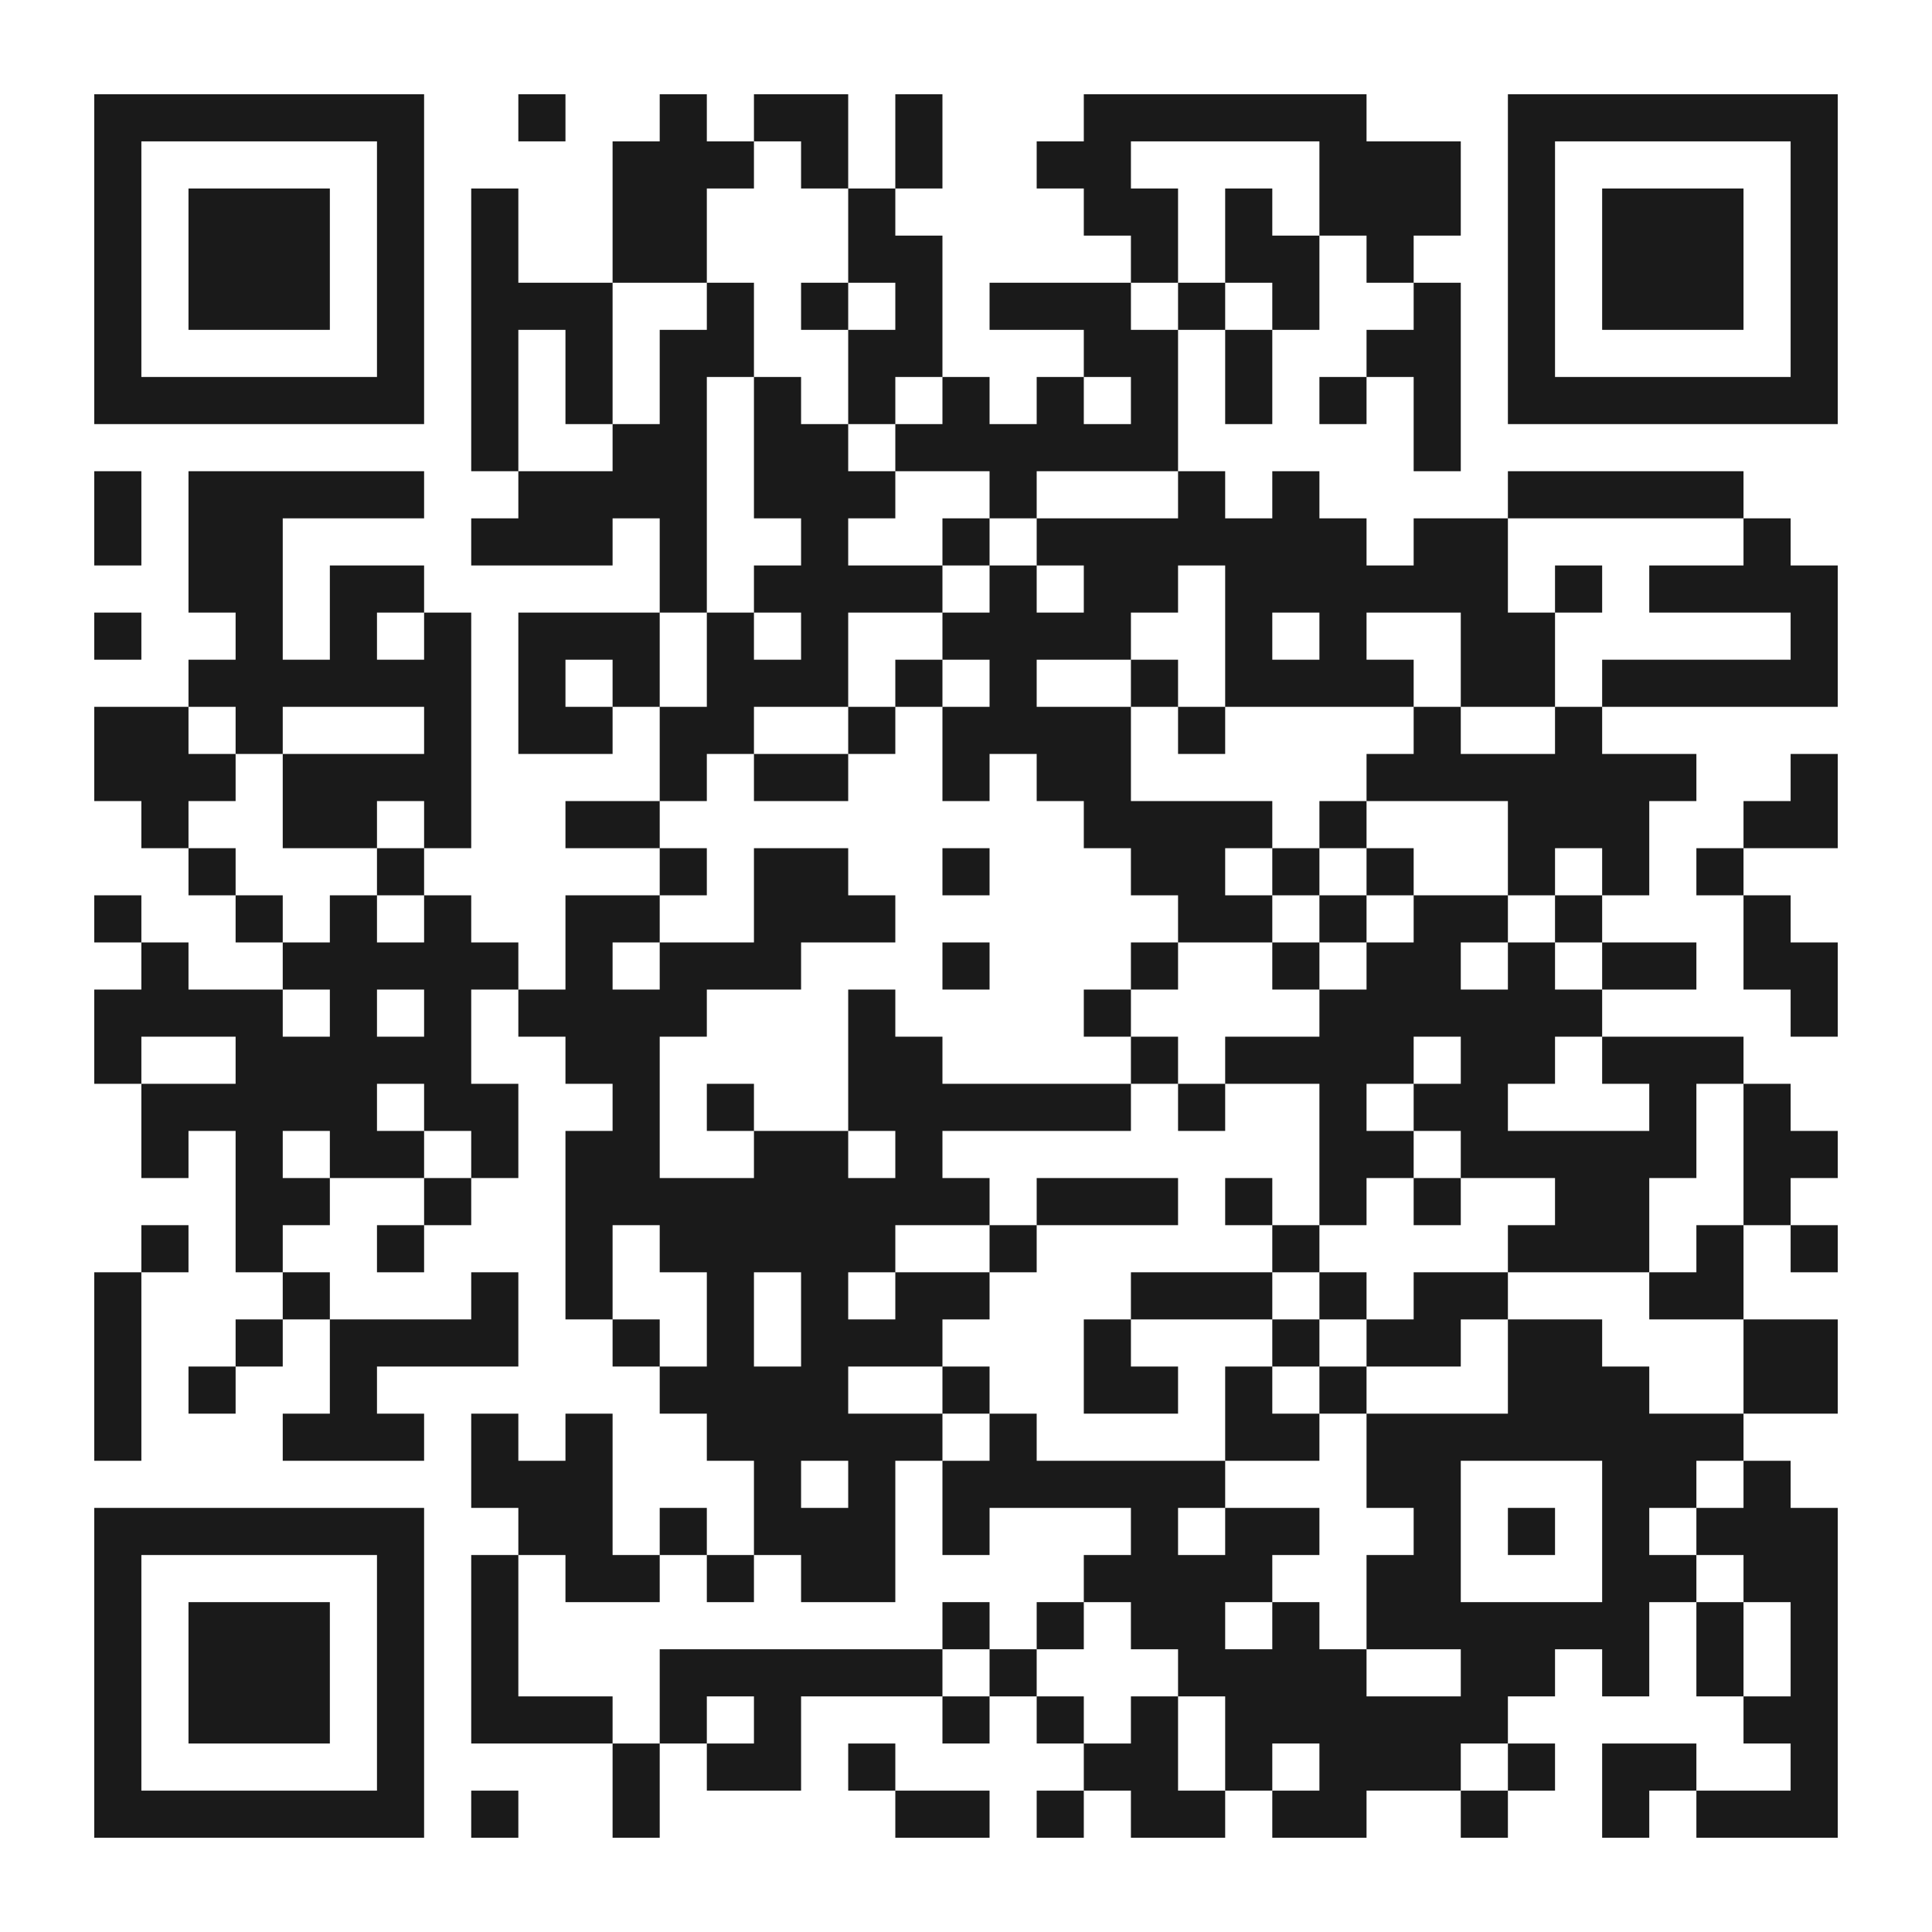
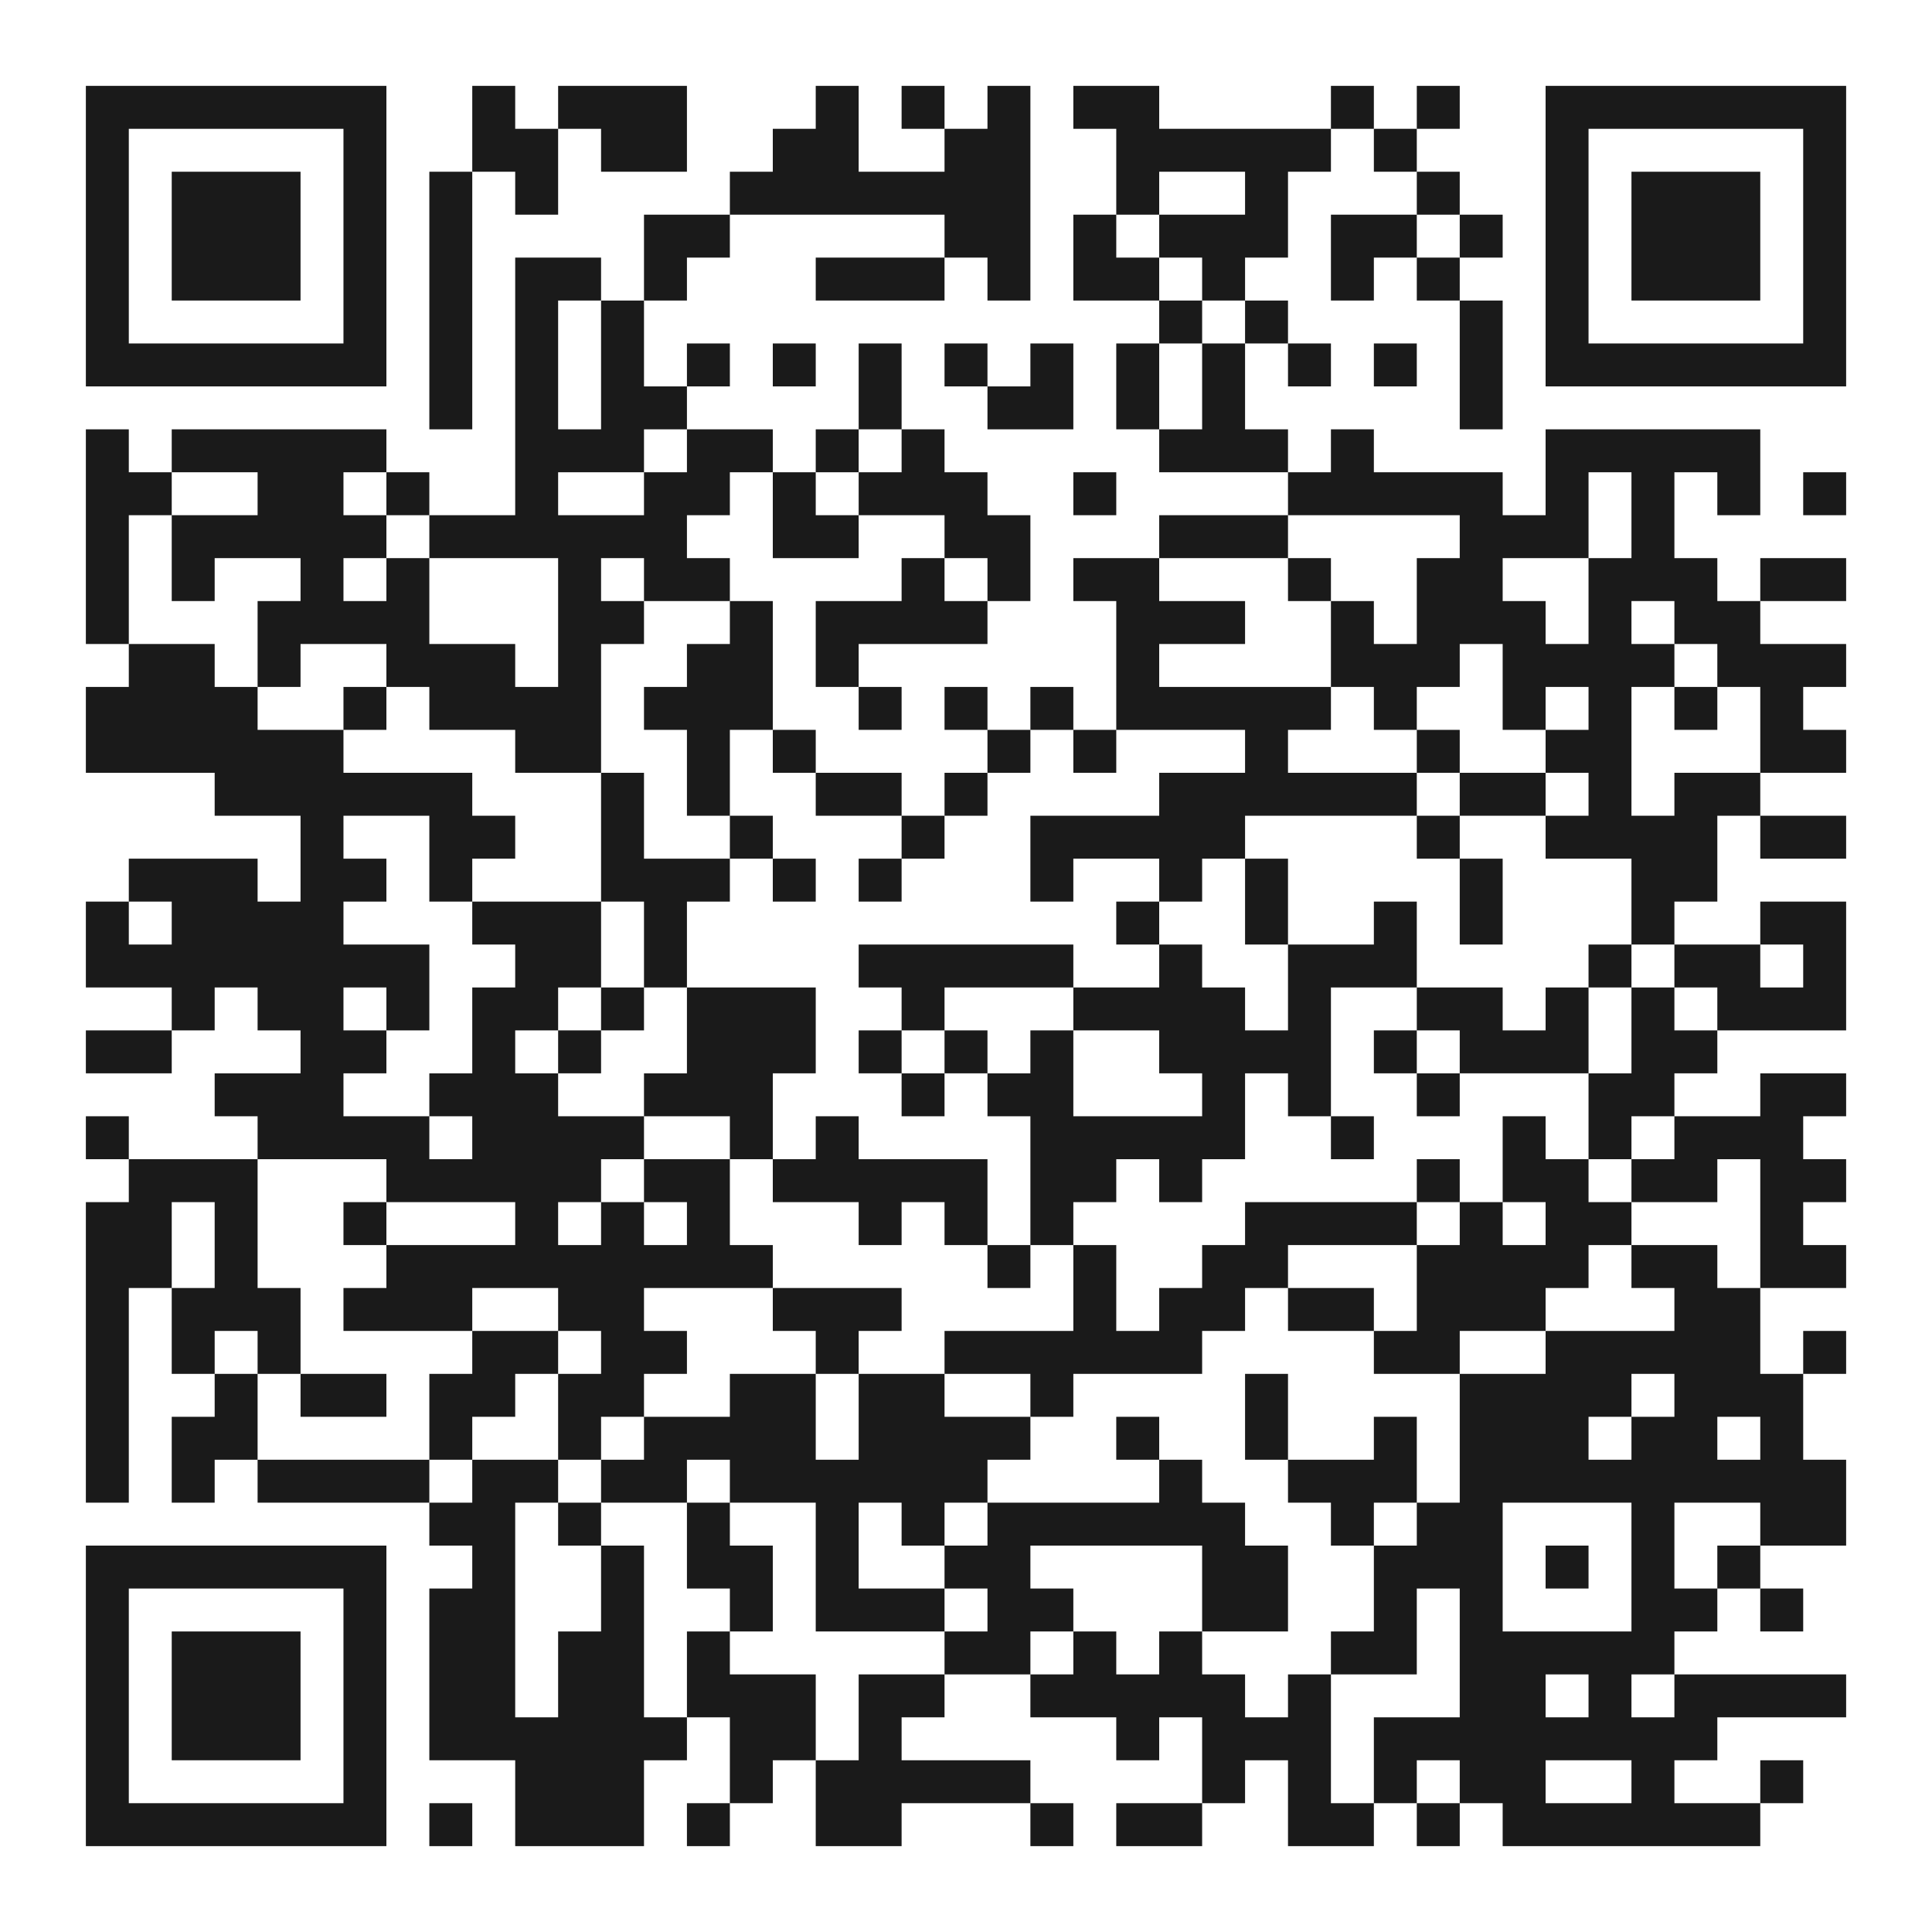
- <svg xmlns="http://www.w3.org/2000/svg" viewBox="0 0 41 41">
-   <path stroke="#1a1a1a" d="M2 2.5h7m2 0h1m2 0h1m1 0h2m1 0h1m3 0h6m3 0h7m-37 1h1m5 0h1m4 0h3m1 0h1m1 0h1m2 0h2m4 0h3m1 0h1m5 0h1m-37 1h1m1 0h3m1 0h1m1 0h1m2 0h2m3 0h1m4 0h2m1 0h1m1 0h3m1 0h1m1 0h3m1 0h1m-37 1h1m1 0h3m1 0h1m1 0h1m2 0h2m3 0h2m4 0h1m1 0h2m1 0h1m2 0h1m1 0h3m1 0h1m-37 1h1m1 0h3m1 0h1m1 0h3m2 0h1m1 0h1m1 0h1m1 0h3m1 0h1m1 0h1m2 0h1m1 0h1m1 0h3m1 0h1m-37 1h1m5 0h1m1 0h1m1 0h1m1 0h2m2 0h2m3 0h2m1 0h1m2 0h2m1 0h1m5 0h1m-37 1h7m1 0h1m1 0h1m1 0h1m1 0h1m1 0h1m1 0h1m1 0h1m1 0h1m1 0h1m1 0h1m1 0h1m1 0h7m-29 1h1m2 0h2m1 0h2m1 0h6m5 0h1m-29 1h1m1 0h5m2 0h4m1 0h3m2 0h1m3 0h1m1 0h1m4 0h5m-35 1h1m1 0h2m4 0h3m1 0h1m2 0h1m2 0h1m1 0h7m1 0h2m5 0h1m-34 1h2m1 0h2m5 0h1m1 0h4m1 0h1m1 0h2m1 0h6m1 0h1m1 0h4m-37 1h1m2 0h1m1 0h1m1 0h1m1 0h3m1 0h1m1 0h1m2 0h4m2 0h1m1 0h1m2 0h2m5 0h1m-35 1h6m1 0h1m1 0h1m1 0h3m1 0h1m1 0h1m2 0h1m1 0h4m1 0h2m1 0h5m-37 1h2m1 0h1m3 0h1m1 0h2m1 0h2m2 0h1m1 0h4m1 0h1m4 0h1m2 0h1m-32 1h3m1 0h4m4 0h1m1 0h2m2 0h1m1 0h2m5 0h7m2 0h1m-36 1h1m2 0h2m1 0h1m2 0h2m9 0h4m1 0h1m3 0h3m2 0h2m-35 1h1m3 0h1m5 0h1m1 0h2m2 0h1m3 0h2m1 0h1m1 0h1m2 0h1m1 0h1m1 0h1m-35 1h1m2 0h1m1 0h1m1 0h1m2 0h2m2 0h3m6 0h2m1 0h1m1 0h2m1 0h1m3 0h1m-35 1h1m2 0h5m1 0h1m1 0h3m3 0h1m3 0h1m2 0h1m1 0h2m1 0h1m1 0h2m1 0h2m-37 1h4m1 0h1m1 0h1m1 0h4m3 0h1m4 0h1m4 0h6m4 0h1m-37 1h1m2 0h5m2 0h2m4 0h2m4 0h1m1 0h4m1 0h2m1 0h3m-34 1h5m1 0h2m2 0h1m1 0h1m2 0h6m1 0h1m2 0h1m1 0h2m3 0h1m1 0h1m-35 1h1m1 0h1m1 0h2m1 0h1m1 0h2m2 0h2m1 0h1m8 0h2m1 0h5m1 0h2m-34 1h2m2 0h1m2 0h9m1 0h3m1 0h1m1 0h1m1 0h1m2 0h2m2 0h1m-35 1h1m1 0h1m2 0h1m3 0h1m1 0h5m2 0h1m5 0h1m4 0h3m1 0h1m1 0h1m-37 1h1m3 0h1m3 0h1m1 0h1m2 0h1m1 0h1m1 0h2m3 0h3m1 0h1m1 0h2m3 0h2m-35 1h1m2 0h1m1 0h4m2 0h1m1 0h1m1 0h3m3 0h1m3 0h1m1 0h2m1 0h2m3 0h2m-37 1h1m1 0h1m2 0h1m6 0h4m2 0h1m2 0h2m1 0h1m1 0h1m3 0h3m2 0h2m-37 1h1m3 0h3m1 0h1m1 0h1m2 0h5m1 0h1m4 0h2m1 0h8m-27 1h3m3 0h1m1 0h1m1 0h6m3 0h2m3 0h2m1 0h1m-36 1h7m2 0h2m1 0h1m1 0h3m1 0h1m3 0h1m1 0h2m2 0h1m1 0h1m1 0h1m1 0h3m-37 1h1m5 0h1m1 0h1m1 0h2m1 0h1m1 0h2m4 0h4m2 0h2m3 0h2m1 0h2m-37 1h1m1 0h3m1 0h1m1 0h1m9 0h1m1 0h1m1 0h2m1 0h1m1 0h6m1 0h1m1 0h1m-37 1h1m1 0h3m1 0h1m1 0h1m3 0h6m1 0h1m3 0h4m2 0h2m1 0h1m1 0h1m1 0h1m-37 1h1m1 0h3m1 0h1m1 0h3m1 0h1m1 0h1m3 0h1m1 0h1m1 0h1m1 0h6m5 0h2m-37 1h1m5 0h1m4 0h1m1 0h2m1 0h1m4 0h2m1 0h1m1 0h3m1 0h1m1 0h2m2 0h1m-37 1h7m1 0h1m2 0h1m5 0h2m1 0h1m1 0h2m1 0h2m2 0h1m2 0h1m1 0h3" />
+ <svg xmlns="http://www.w3.org/2000/svg" viewBox="0 0 45 45">
+   <path stroke="#1a1a1a" d="M2 2.5h7m2 0h1m1 0h3m3 0h1m1 0h1m1 0h1m1 0h2m4 0h1m1 0h1m2 0h7m-41 1h1m5 0h1m2 0h2m1 0h2m2 0h2m2 0h2m2 0h5m1 0h1m3 0h1m5 0h1m-41 1h1m1 0h3m1 0h1m1 0h1m1 0h1m4 0h7m2 0h1m2 0h1m3 0h1m2 0h1m1 0h3m1 0h1m-41 1h1m1 0h3m1 0h1m1 0h1m4 0h2m5 0h2m1 0h1m1 0h3m1 0h2m1 0h1m1 0h1m1 0h3m1 0h1m-41 1h1m1 0h3m1 0h1m1 0h1m1 0h2m1 0h1m3 0h3m1 0h1m1 0h2m1 0h1m2 0h1m1 0h1m2 0h1m1 0h3m1 0h1m-41 1h1m5 0h1m1 0h1m1 0h1m1 0h1m12 0h1m1 0h1m4 0h1m1 0h1m5 0h1m-41 1h7m1 0h1m1 0h1m1 0h1m1 0h1m1 0h1m1 0h1m1 0h1m1 0h1m1 0h1m1 0h1m1 0h1m1 0h1m1 0h1m1 0h7m-33 1h1m1 0h1m1 0h2m4 0h1m2 0h2m1 0h1m1 0h1m5 0h1m-33 1h1m1 0h5m3 0h3m1 0h2m1 0h1m1 0h1m5 0h3m1 0h1m4 0h5m-39 1h2m2 0h2m1 0h1m2 0h1m2 0h2m1 0h1m1 0h3m2 0h1m4 0h5m1 0h1m1 0h1m1 0h1m1 0h1m-41 1h1m1 0h5m1 0h6m2 0h2m2 0h2m3 0h3m4 0h3m1 0h1m-37 1h1m1 0h1m2 0h1m1 0h1m3 0h1m1 0h2m4 0h1m1 0h1m1 0h2m3 0h1m2 0h2m2 0h3m1 0h2m-41 1h1m3 0h4m3 0h2m2 0h1m1 0h4m3 0h3m2 0h1m1 0h3m1 0h1m1 0h2m-38 1h2m1 0h1m2 0h3m1 0h1m2 0h2m1 0h1m6 0h1m4 0h3m1 0h4m1 0h3m-41 1h4m2 0h1m1 0h4m1 0h3m2 0h1m1 0h1m1 0h1m1 0h5m1 0h1m2 0h1m1 0h1m1 0h1m1 0h1m-40 1h6m4 0h2m2 0h1m1 0h1m4 0h1m1 0h1m3 0h1m3 0h1m2 0h2m3 0h2m-38 1h6m3 0h1m1 0h1m2 0h2m1 0h1m4 0h6m1 0h2m1 0h1m1 0h2m-34 1h1m2 0h2m2 0h1m2 0h1m3 0h1m2 0h5m4 0h1m2 0h4m1 0h2m-40 1h3m1 0h2m1 0h1m3 0h3m1 0h1m1 0h1m3 0h1m2 0h1m1 0h1m4 0h1m3 0h2m-38 1h1m1 0h4m3 0h3m1 0h1m10 0h1m2 0h1m2 0h1m1 0h1m3 0h1m2 0h2m-41 1h8m2 0h2m1 0h1m4 0h5m2 0h1m2 0h3m4 0h1m1 0h2m1 0h1m-39 1h1m1 0h2m1 0h1m1 0h2m1 0h1m1 0h3m2 0h1m3 0h4m1 0h1m2 0h2m1 0h1m1 0h1m1 0h3m-41 1h2m3 0h2m2 0h1m1 0h1m2 0h3m1 0h1m1 0h1m1 0h1m2 0h4m1 0h1m1 0h3m1 0h2m-35 1h3m2 0h3m2 0h3m3 0h1m1 0h2m3 0h1m1 0h1m2 0h1m3 0h2m2 0h2m-41 1h1m3 0h4m1 0h4m2 0h1m1 0h1m4 0h5m2 0h1m3 0h1m1 0h1m1 0h3m-39 1h3m3 0h5m1 0h2m1 0h5m1 0h2m1 0h1m5 0h1m1 0h2m1 0h2m1 0h2m-41 1h2m1 0h1m2 0h1m3 0h1m1 0h1m1 0h1m3 0h1m1 0h1m1 0h1m4 0h4m1 0h1m1 0h2m3 0h1m-40 1h2m1 0h1m3 0h9m5 0h1m1 0h1m2 0h2m3 0h4m1 0h2m1 0h2m-41 1h1m1 0h3m1 0h3m2 0h2m3 0h3m4 0h1m1 0h2m1 0h2m1 0h3m3 0h2m-39 1h1m1 0h1m1 0h1m4 0h2m1 0h2m3 0h1m2 0h6m4 0h2m2 0h5m1 0h1m-41 1h1m2 0h1m1 0h2m1 0h2m1 0h2m2 0h2m1 0h2m2 0h1m4 0h1m4 0h4m1 0h3m-40 1h1m1 0h2m4 0h1m2 0h1m1 0h4m1 0h4m2 0h1m2 0h1m2 0h1m1 0h3m1 0h2m1 0h1m-40 1h1m1 0h1m1 0h4m1 0h2m1 0h2m1 0h6m4 0h1m2 0h3m1 0h9m-33 1h2m1 0h1m2 0h1m2 0h1m1 0h1m1 0h6m2 0h1m1 0h2m3 0h1m2 0h2m-41 1h7m2 0h1m2 0h1m1 0h2m1 0h1m2 0h2m4 0h2m2 0h3m1 0h1m1 0h1m1 0h1m-39 1h1m5 0h1m1 0h2m2 0h1m2 0h1m1 0h3m1 0h2m3 0h2m2 0h1m1 0h1m3 0h2m1 0h1m-40 1h1m1 0h3m1 0h1m1 0h2m1 0h2m1 0h1m5 0h2m1 0h1m1 0h1m3 0h2m1 0h5m-37 1h1m1 0h3m1 0h1m1 0h2m1 0h2m1 0h3m1 0h2m2 0h5m1 0h1m3 0h2m1 0h1m1 0h4m-41 1h1m1 0h3m1 0h1m1 0h6m1 0h2m1 0h1m5 0h1m1 0h3m1 0h8m-38 1h1m5 0h1m3 0h3m2 0h1m1 0h5m4 0h1m1 0h1m1 0h1m1 0h2m2 0h1m2 0h1m-40 1h7m1 0h1m1 0h3m1 0h1m2 0h2m3 0h1m1 0h2m2 0h2m1 0h1m1 0h6" />
</svg>
